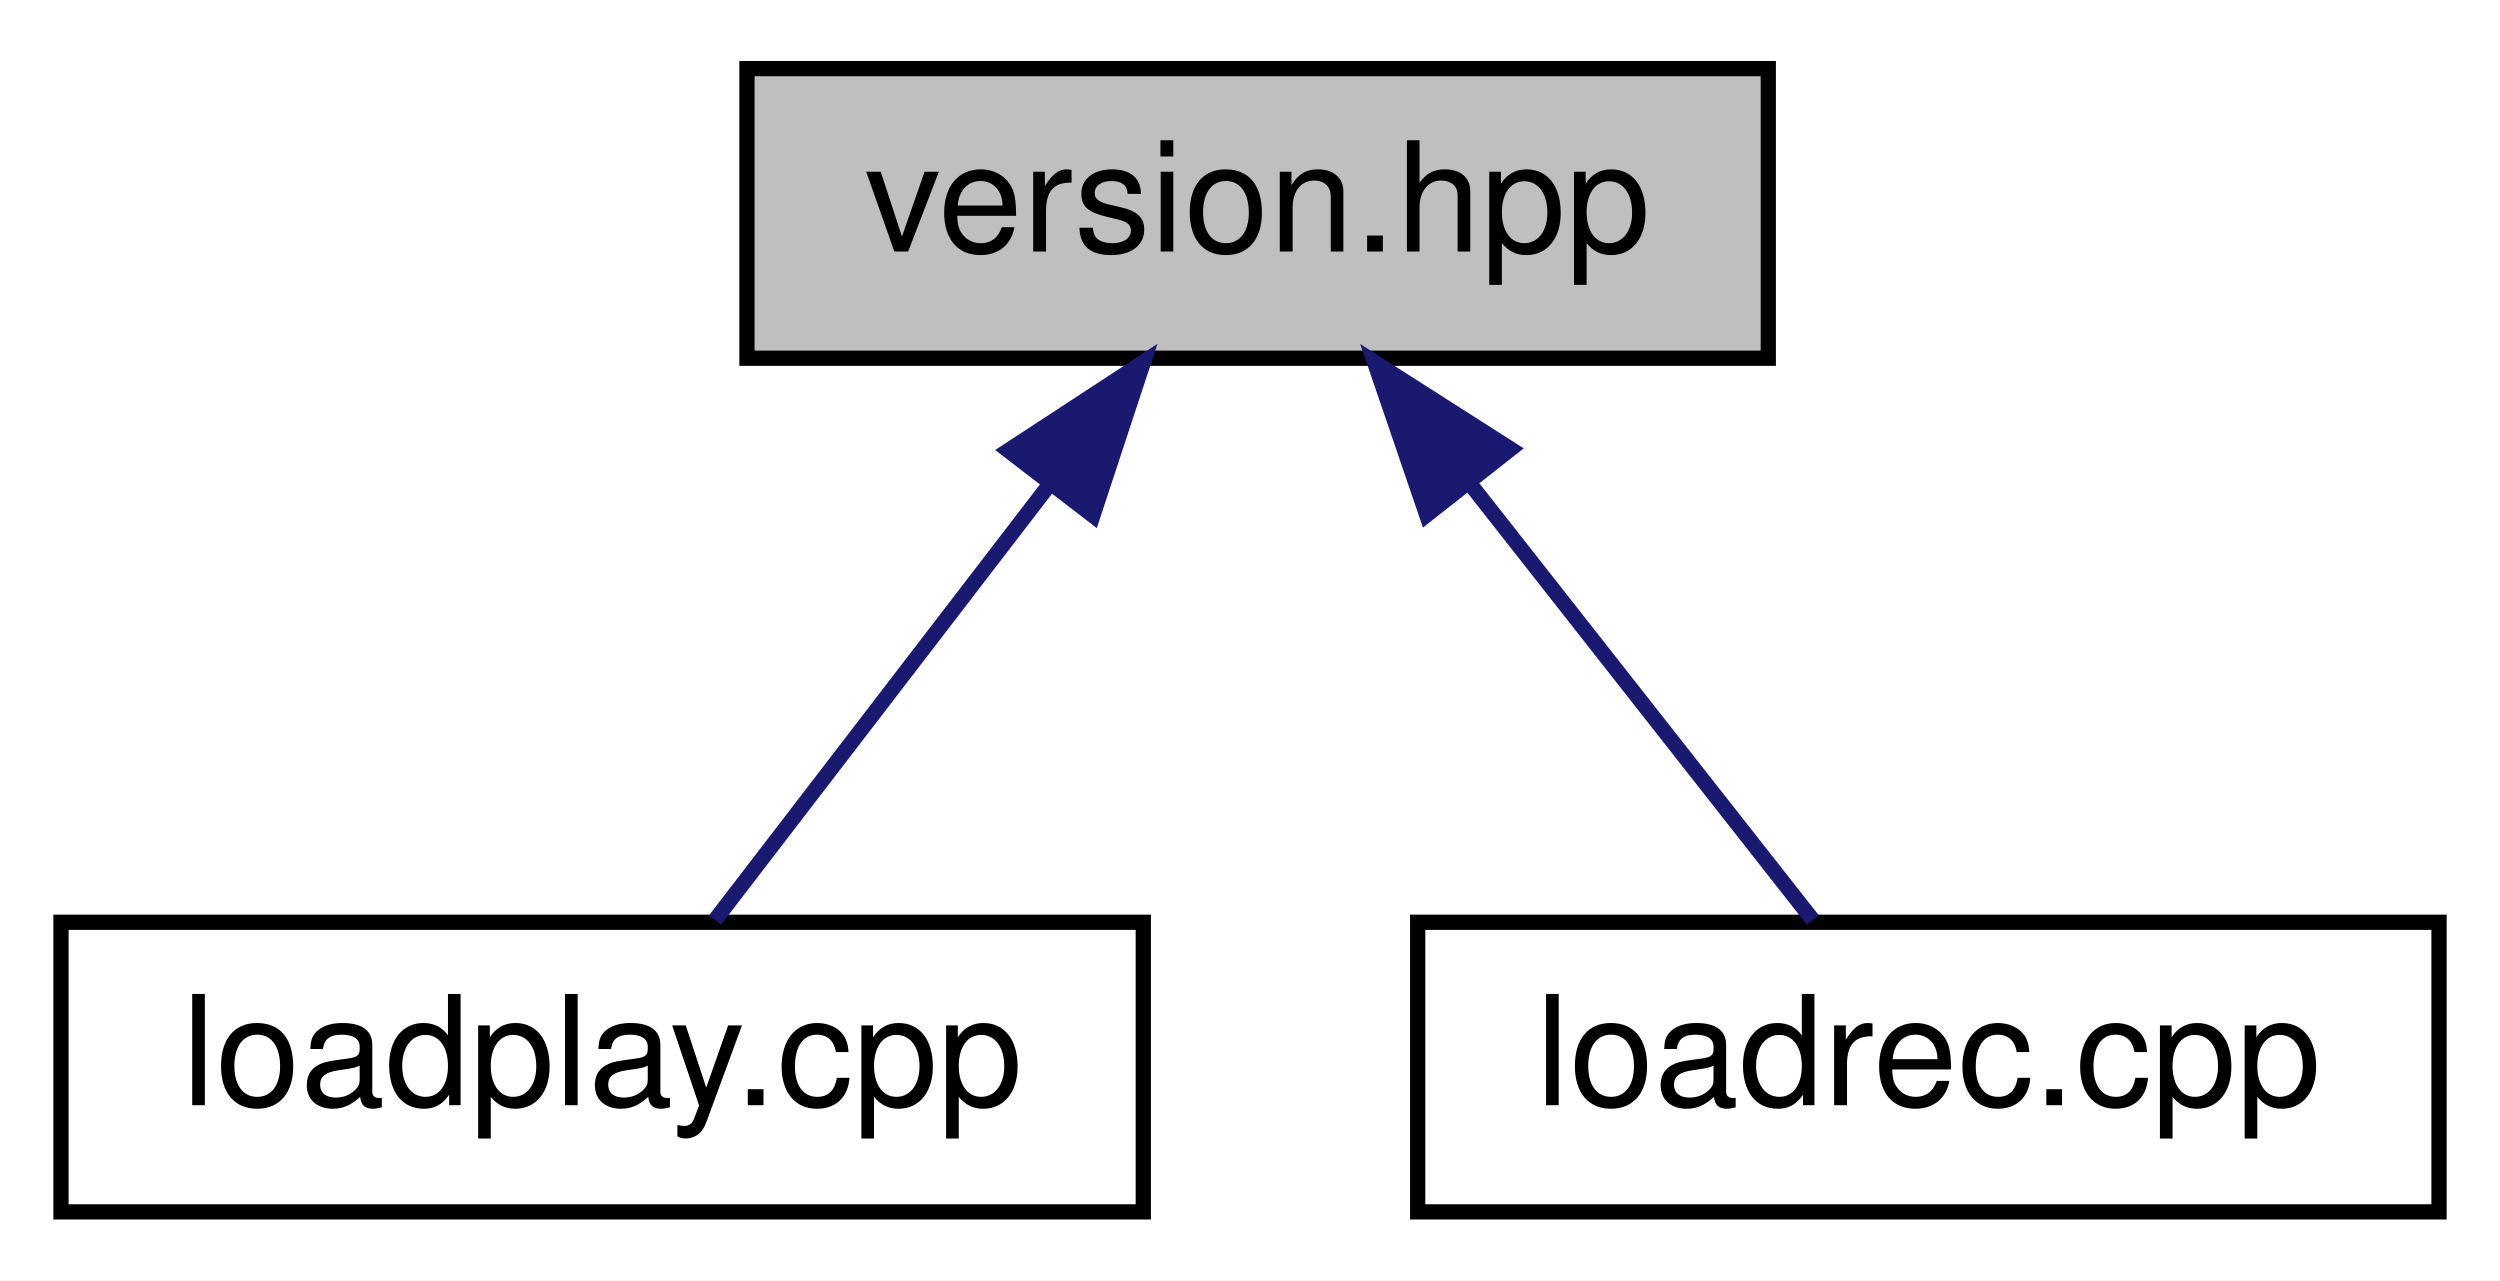
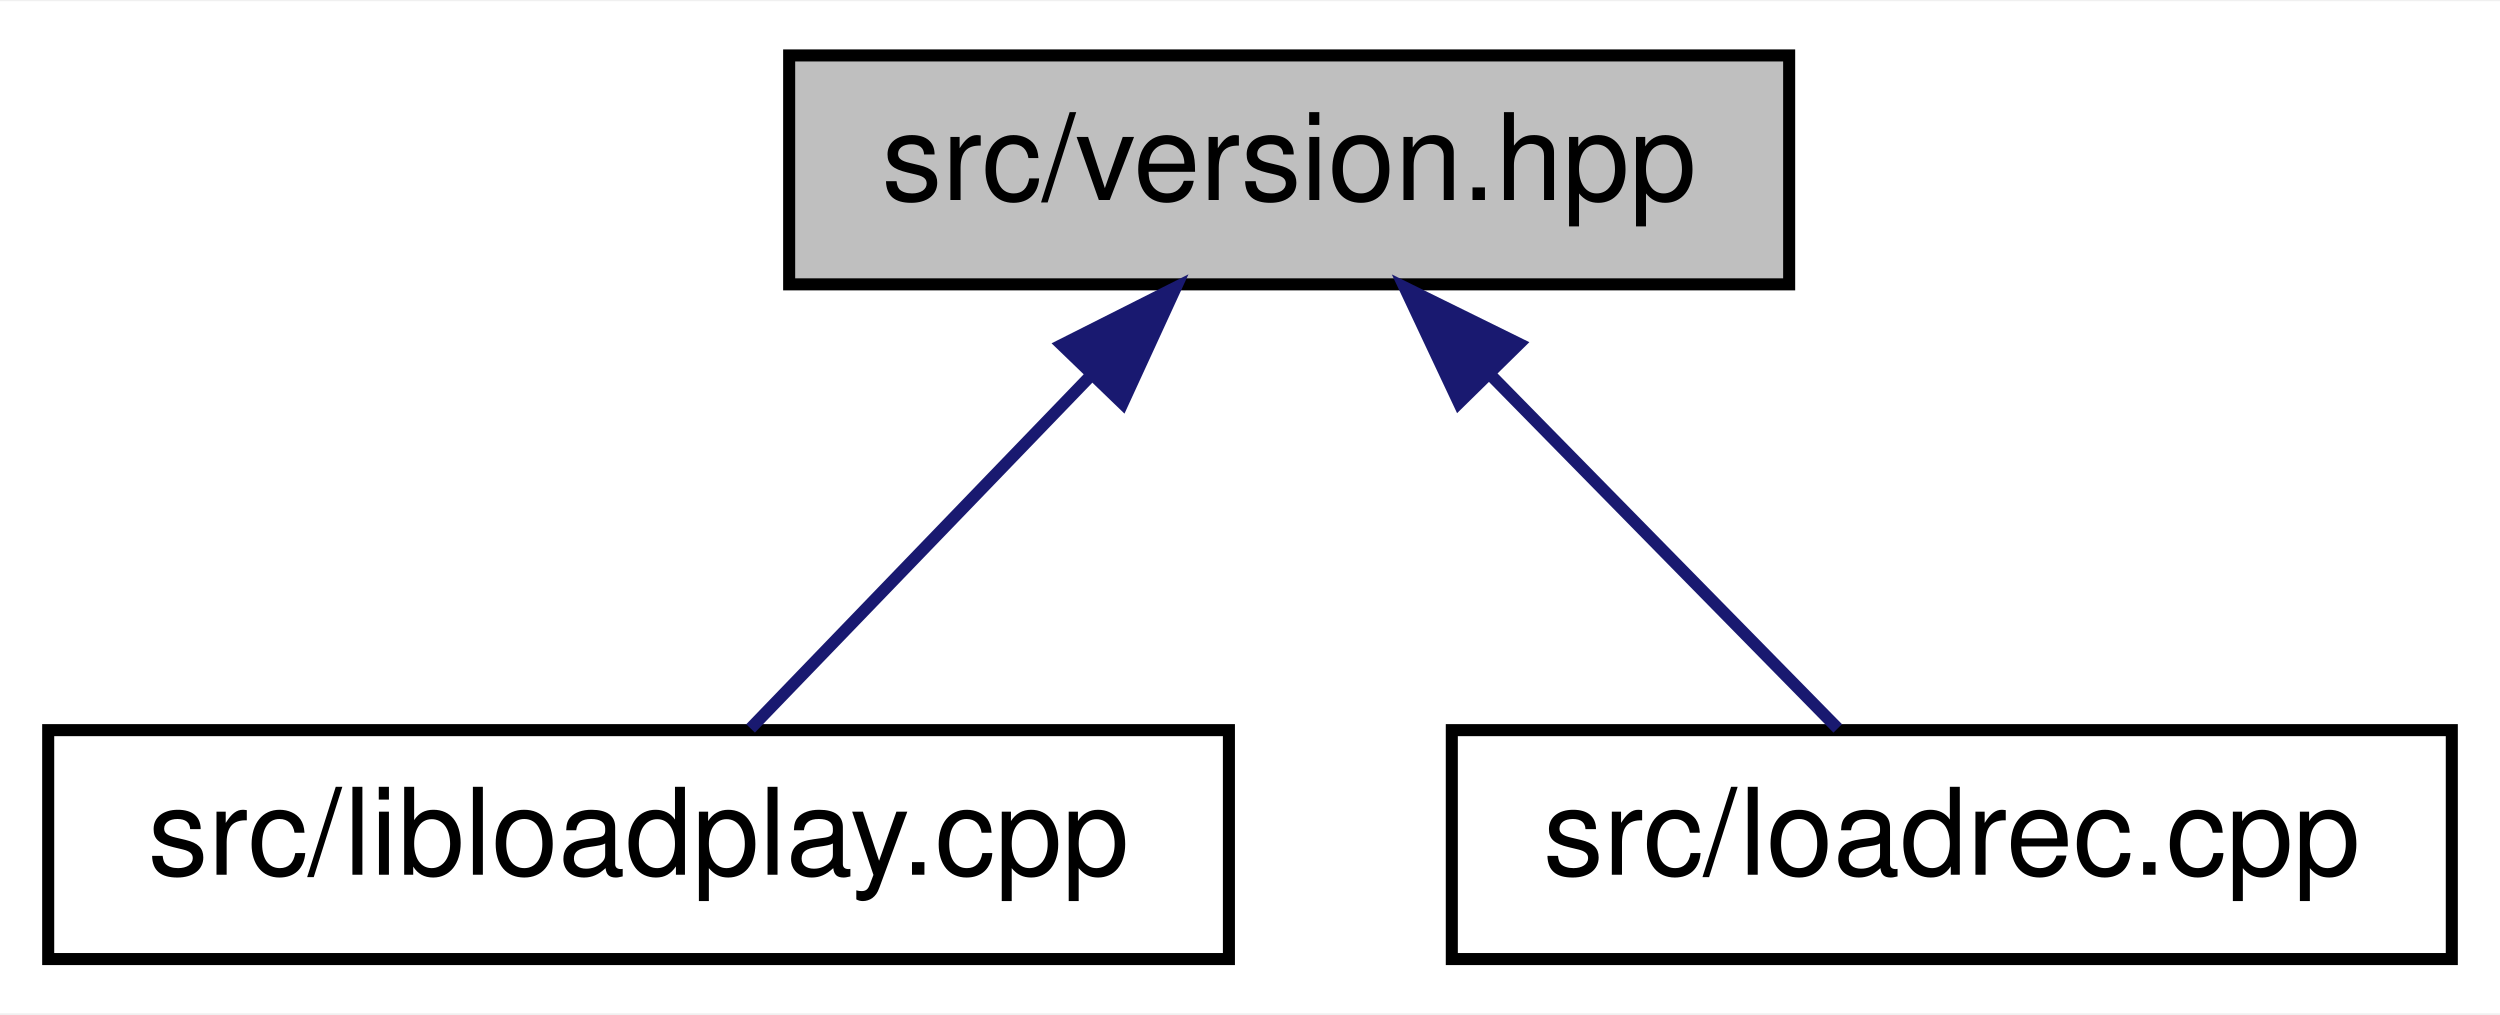
- <svg xmlns="http://www.w3.org/2000/svg" xmlns:xlink="http://www.w3.org/1999/xlink" width="164pt" height="84pt" viewBox="0.00 0.00 164.00 84.00">
+ <svg xmlns="http://www.w3.org/2000/svg" xmlns:xlink="http://www.w3.org/1999/xlink" width="207pt" height="84pt" viewBox="0.00 0.00 207.50 84.00">
  <g id="graph0" class="graph" transform="scale(1 1) rotate(0) translate(4 80)">
-     <polygon fill="#ffffff" stroke="transparent" points="-4,4 -4,-80 160,-80 160,4 -4,4" />
+     <polygon fill="#ffffff" stroke="transparent" points="-4,4 -4,-80 203.5,-80 203.5,4 -4,4" />
    <g id="node1" class="node">
      <g id="a_node1">
        <a xlink:title="Defines types and constants used for version management.">
-           <polygon fill="#bfbfbf" stroke="#000000" points="45,-56.5 45,-75.5 112,-75.5 112,-56.5 45,-56.5" />
-           <text text-anchor="middle" x="78.5" y="-63.5" font-family="Helvetica,sans-Serif" font-size="10.00" fill="#000000">version.hpp</text>
+           <polygon fill="#bfbfbf" stroke="#000000" points="61.5,-56.5 61.5,-75.5 144.5,-75.5 144.5,-56.5 61.5,-56.5" />
+           <text text-anchor="middle" x="103" y="-63.5" font-family="Helvetica,sans-Serif" font-size="10.00" fill="#000000">src/version.hpp</text>
        </a>
      </g>
    </g>
    <g id="node2" class="node">
      <g id="a_node2">
-         <a xlink:href="loadplay_8cpp.html" target="_top" xlink:title="Implements a library intended to be injected into a clock frequency deamon via LD_PRELOAD.">
-           <polygon fill="#ffffff" stroke="#000000" points="0,-.5 0,-19.5 71,-19.5 71,-.5 0,-.5" />
-           <text text-anchor="middle" x="35.5" y="-7.5" font-family="Helvetica,sans-Serif" font-size="10.00" fill="#000000">loadplay.cpp</text>
+         <a xlink:href="libloadplay_8cpp.html" target="_top" xlink:title="Implements a library intended to be injected into a clock frequency deamon via LD_PRELOAD.">
+           <polygon fill="#ffffff" stroke="#000000" points="0,-.5 0,-19.5 98,-19.5 98,-.5 0,-.5" />
+           <text text-anchor="middle" x="49" y="-7.5" font-family="Helvetica,sans-Serif" font-size="10.00" fill="#000000">src/libloadplay.cpp</text>
        </a>
      </g>
    </g>
    <g id="edge1" class="edge">
-       <path fill="none" stroke="#191970" d="M64.841,-48.211C57.574,-38.747 48.922,-27.48 42.904,-19.643" />
-       <polygon fill="#191970" stroke="#191970" points="62.144,-50.446 71.01,-56.245 67.696,-46.182 62.144,-50.446" />
+       <path fill="none" stroke="#191970" d="M86.403,-48.788C77.165,-39.209 66.01,-27.64 58.298,-19.643" />
+       <polygon fill="#191970" stroke="#191970" points="84.133,-51.477 93.594,-56.245 89.172,-46.618 84.133,-51.477" />
    </g>
    <g id="node3" class="node">
      <g id="a_node3">
        <a xlink:href="loadrec_8cpp.html" target="_top" xlink:title="Implements a load recorder, useful for simulating loads to test CPU clock daemons and settings.">
-           <polygon fill="#ffffff" stroke="#000000" points="89,-.5 89,-19.5 156,-19.5 156,-.5 89,-.5" />
-           <text text-anchor="middle" x="122.5" y="-7.5" font-family="Helvetica,sans-Serif" font-size="10.00" fill="#000000">loadrec.cpp</text>
+           <polygon fill="#ffffff" stroke="#000000" points="116.5,-.5 116.5,-19.5 199.5,-19.5 199.5,-.5 116.5,-.5" />
+           <text text-anchor="middle" x="158" y="-7.5" font-family="Helvetica,sans-Serif" font-size="10.00" fill="#000000">src/loadrec.cpp</text>
        </a>
      </g>
    </g>
    <g id="edge2" class="edge">
-       <path fill="none" stroke="#191970" d="M92.477,-48.211C99.913,-38.747 108.766,-27.48 114.924,-19.643" />
-       <polygon fill="#191970" stroke="#191970" points="89.59,-46.22 86.164,-56.245 95.095,-50.545 89.59,-46.22" />
+       <path fill="none" stroke="#191970" d="M119.623,-49.075C129.085,-39.44 140.597,-27.72 148.53,-19.643" />
+       <polygon fill="#191970" stroke="#191970" points="117.09,-46.658 112.58,-56.245 122.085,-51.563 117.09,-46.658" />
    </g>
  </g>
</svg>
